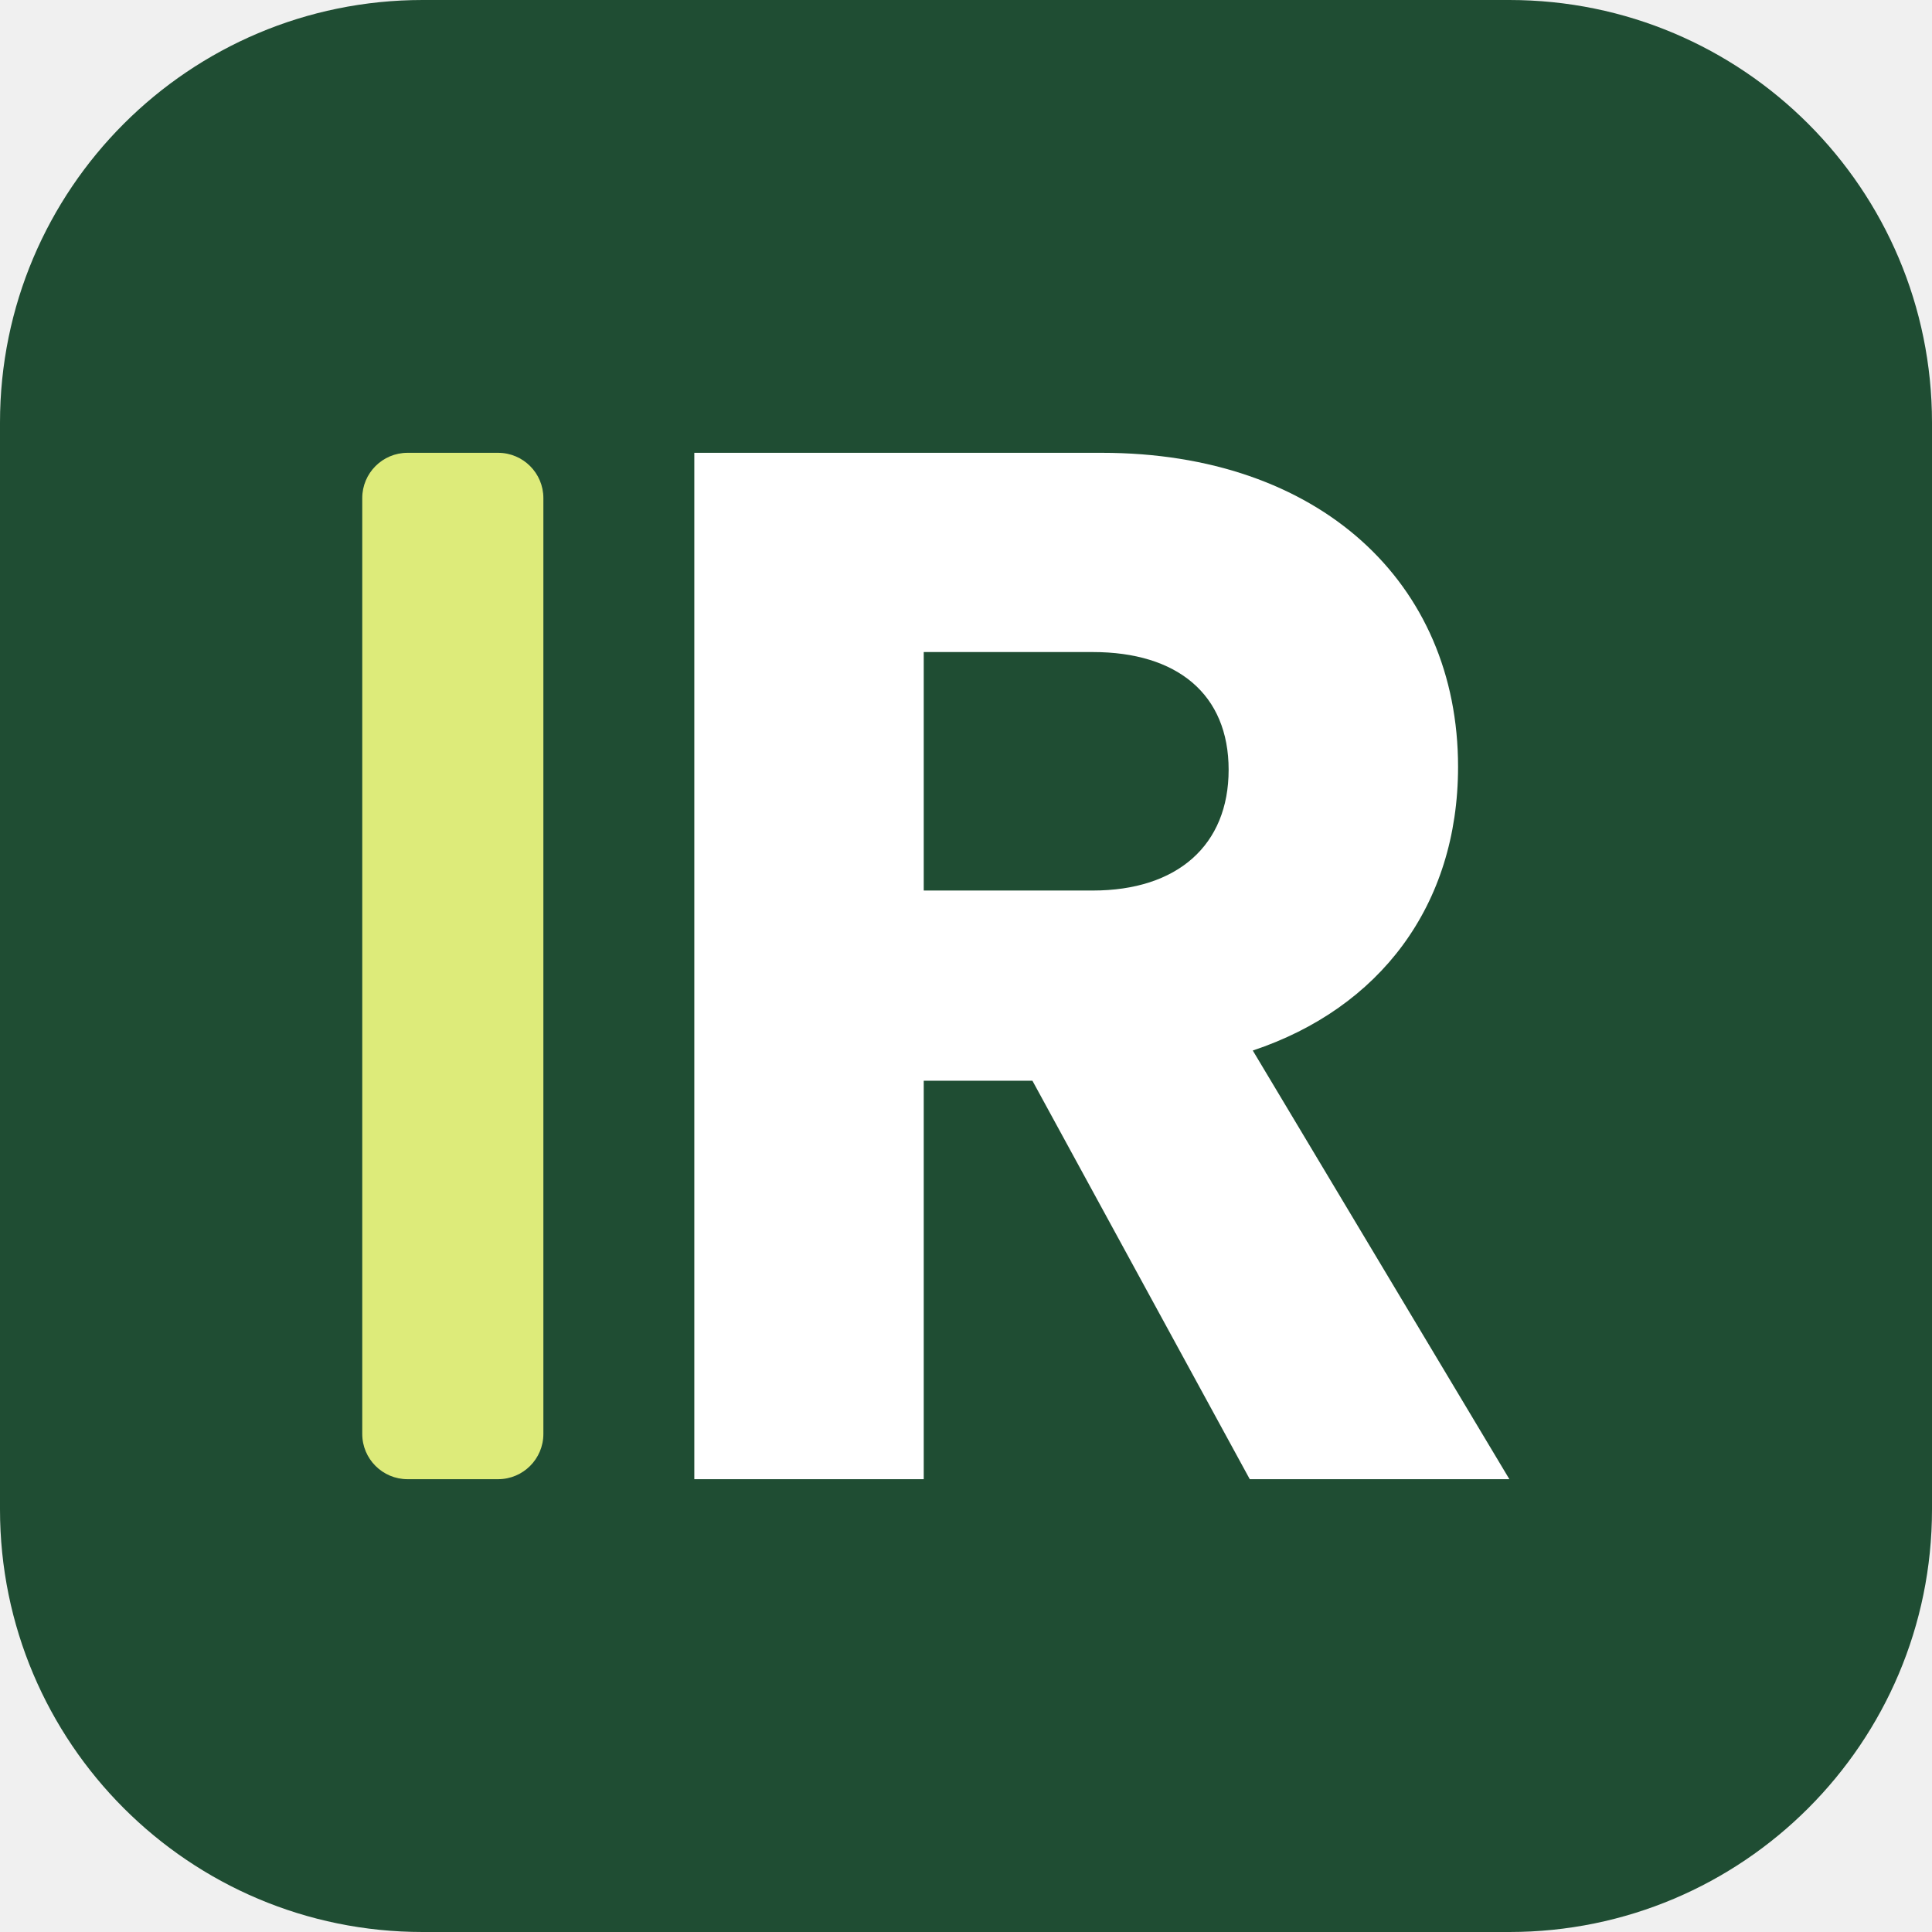
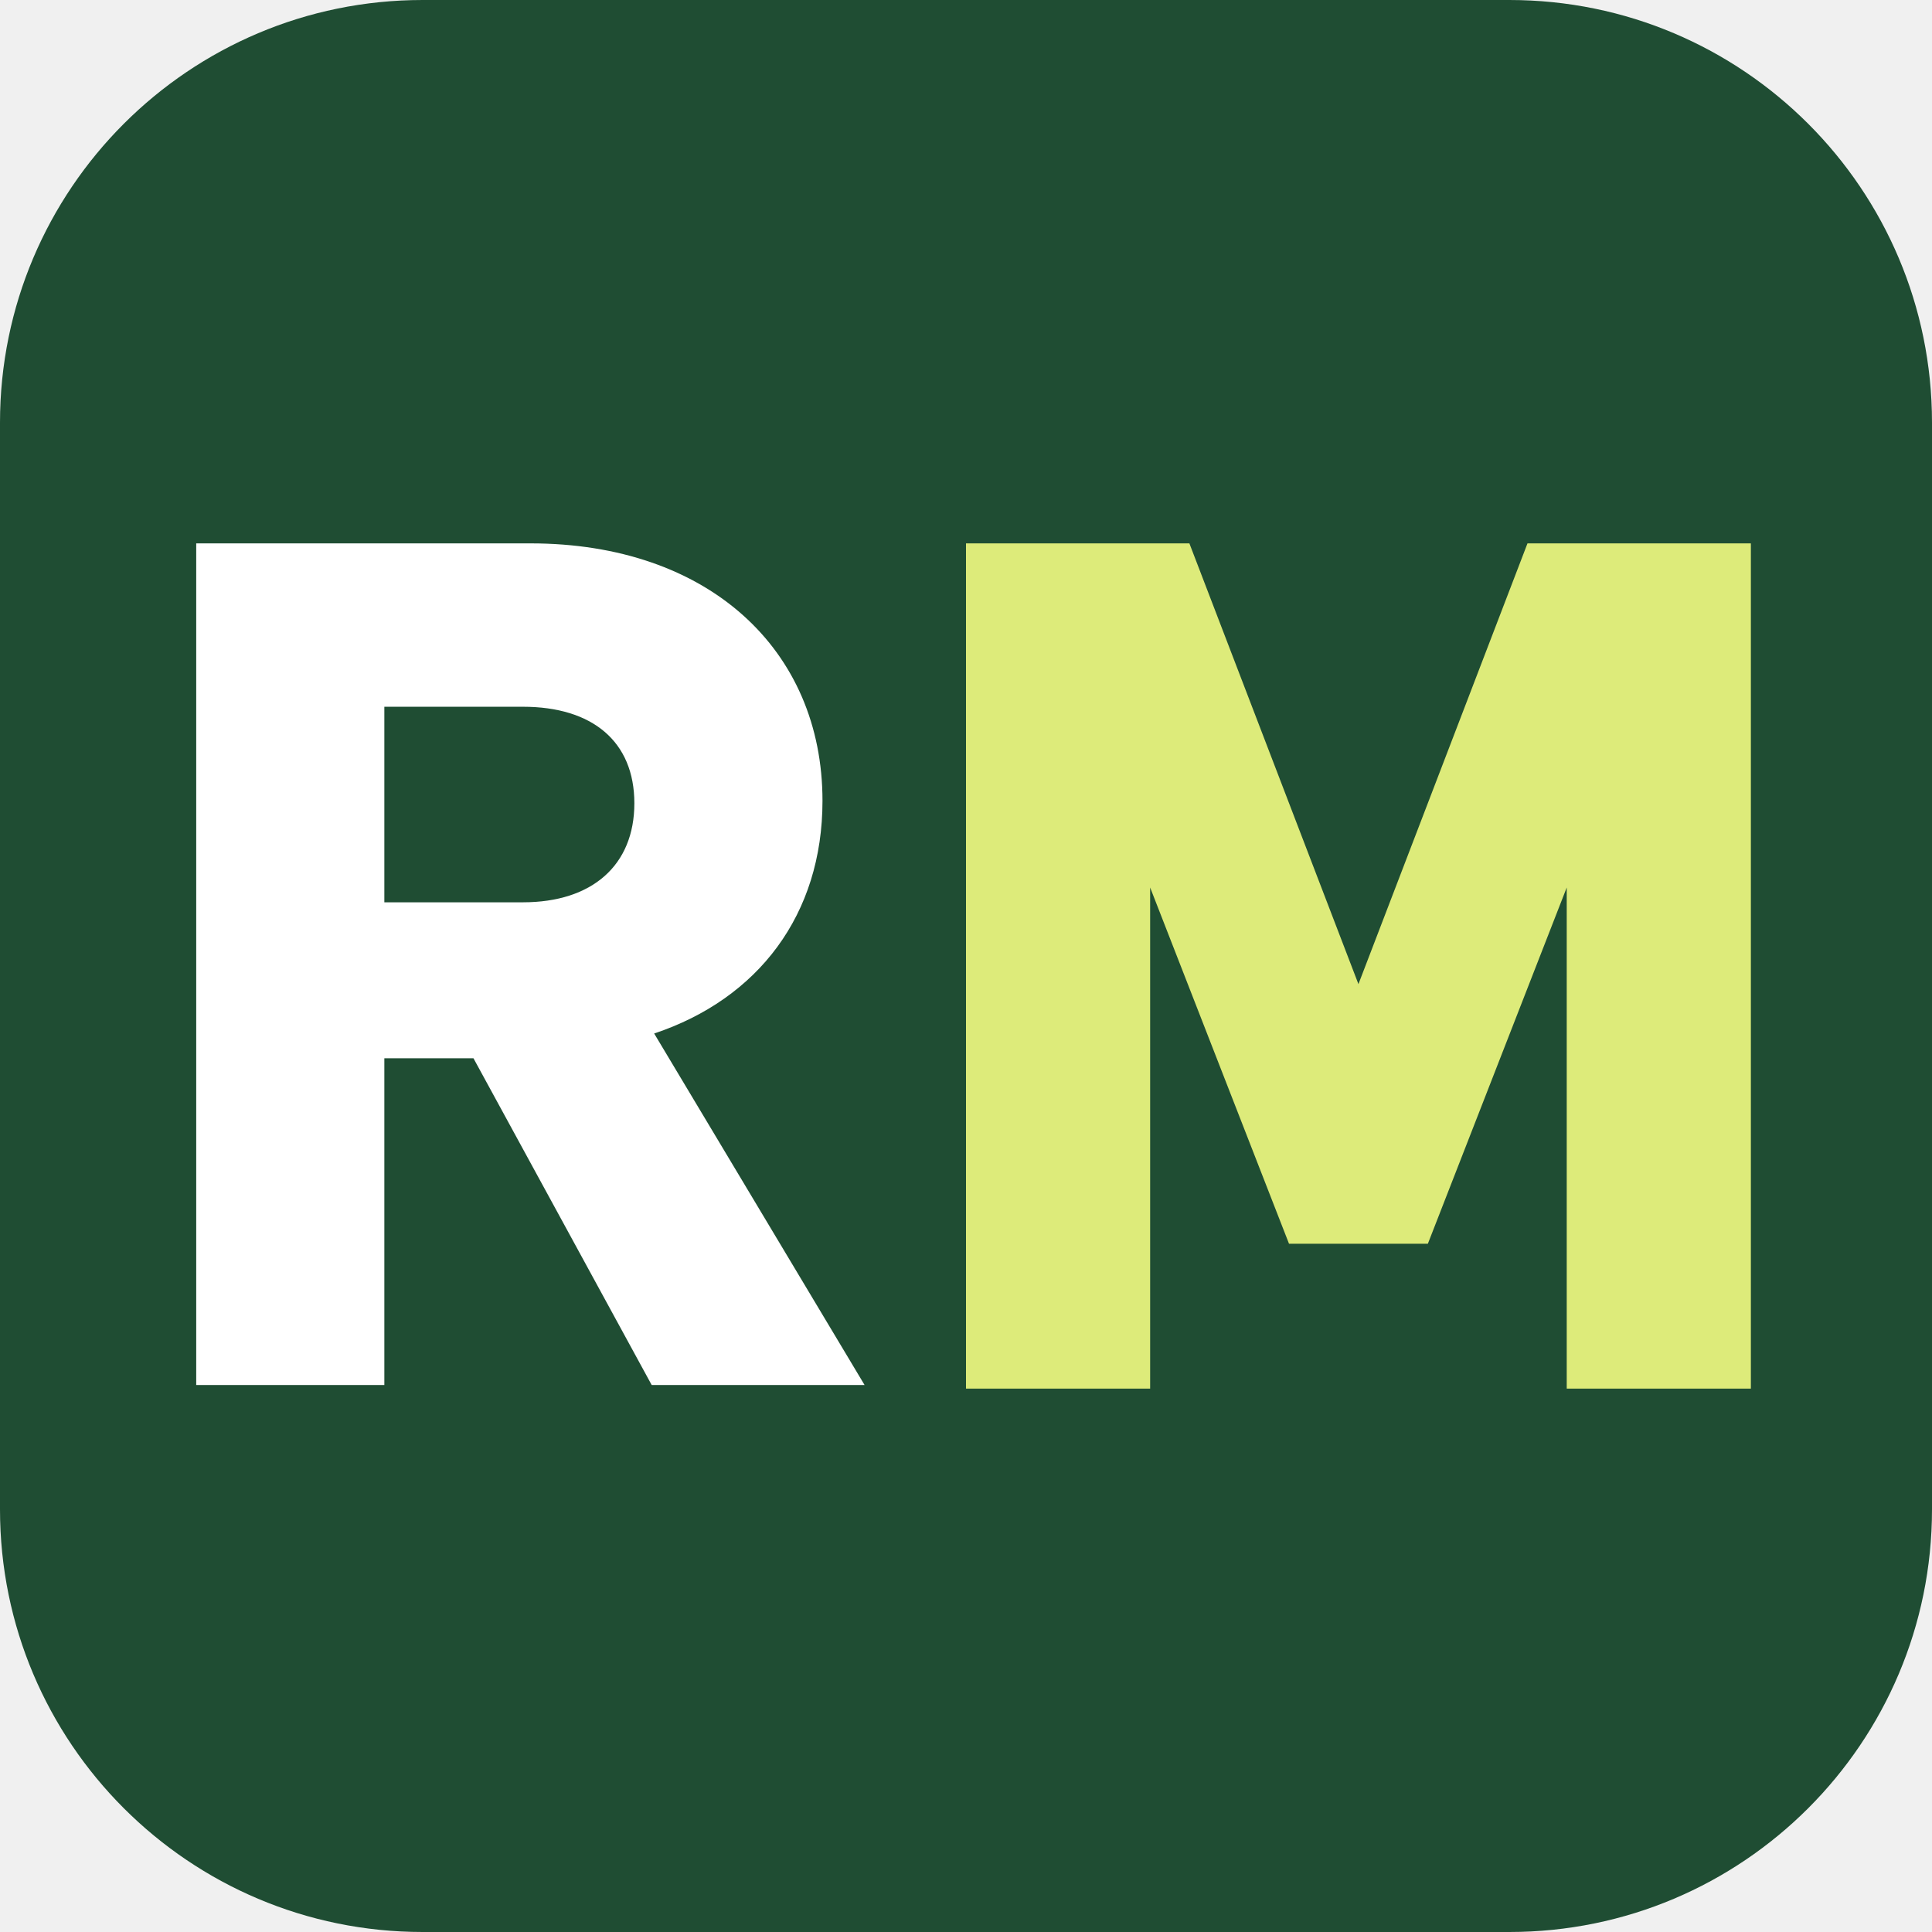
<svg xmlns="http://www.w3.org/2000/svg" viewBox="0 0 64 64">
  <rect width="64" height="64" rx="14" fill="#1F4D33" />
-   <rect x="12" y="15" width="6" height="34" rx="1.5" fill="#DDEB7A" />
-   <path fill="#FFFFFF" fill-rule="evenodd" d="M23 15h13.5c7.2 0 11.8 4.3 11.8 10.4 0 4.6-2.6 8-6.8 9.4L50 49h-8.6l-7.2-13.2H30.6V49H23V15zm7.6 6.6v7.9h5.6c2.8 0 4.5-1.5 4.5-4s-1.7-3.9-4.5-3.9h-5.6z" />
+   <path fill="#FFFFFF" fill-rule="evenodd" transform="translate(6.5 18) scale(.82) translate(-23 -15)" d="M23 15h13.5c7.2 0 11.8 4.3 11.8 10.4 0 4.6-2.6 8-6.8 9.4L50 49h-8.6l-7.2-13.2H30.6V49H23V15zm7.6 6.6v7.9h5.6c2.8 0 4.5-1.5 4.5-4s-1.7-3.9-4.5-3.9h-5.6z" />
+   <path fill="#DDEB7A" d="M32 46V18h7.4l5.6 14.6L50.6 18H58v28h-6.1V29.4l-4.6 11.8h-4.6l-4.6-11.8V46H32z" />
</svg>
